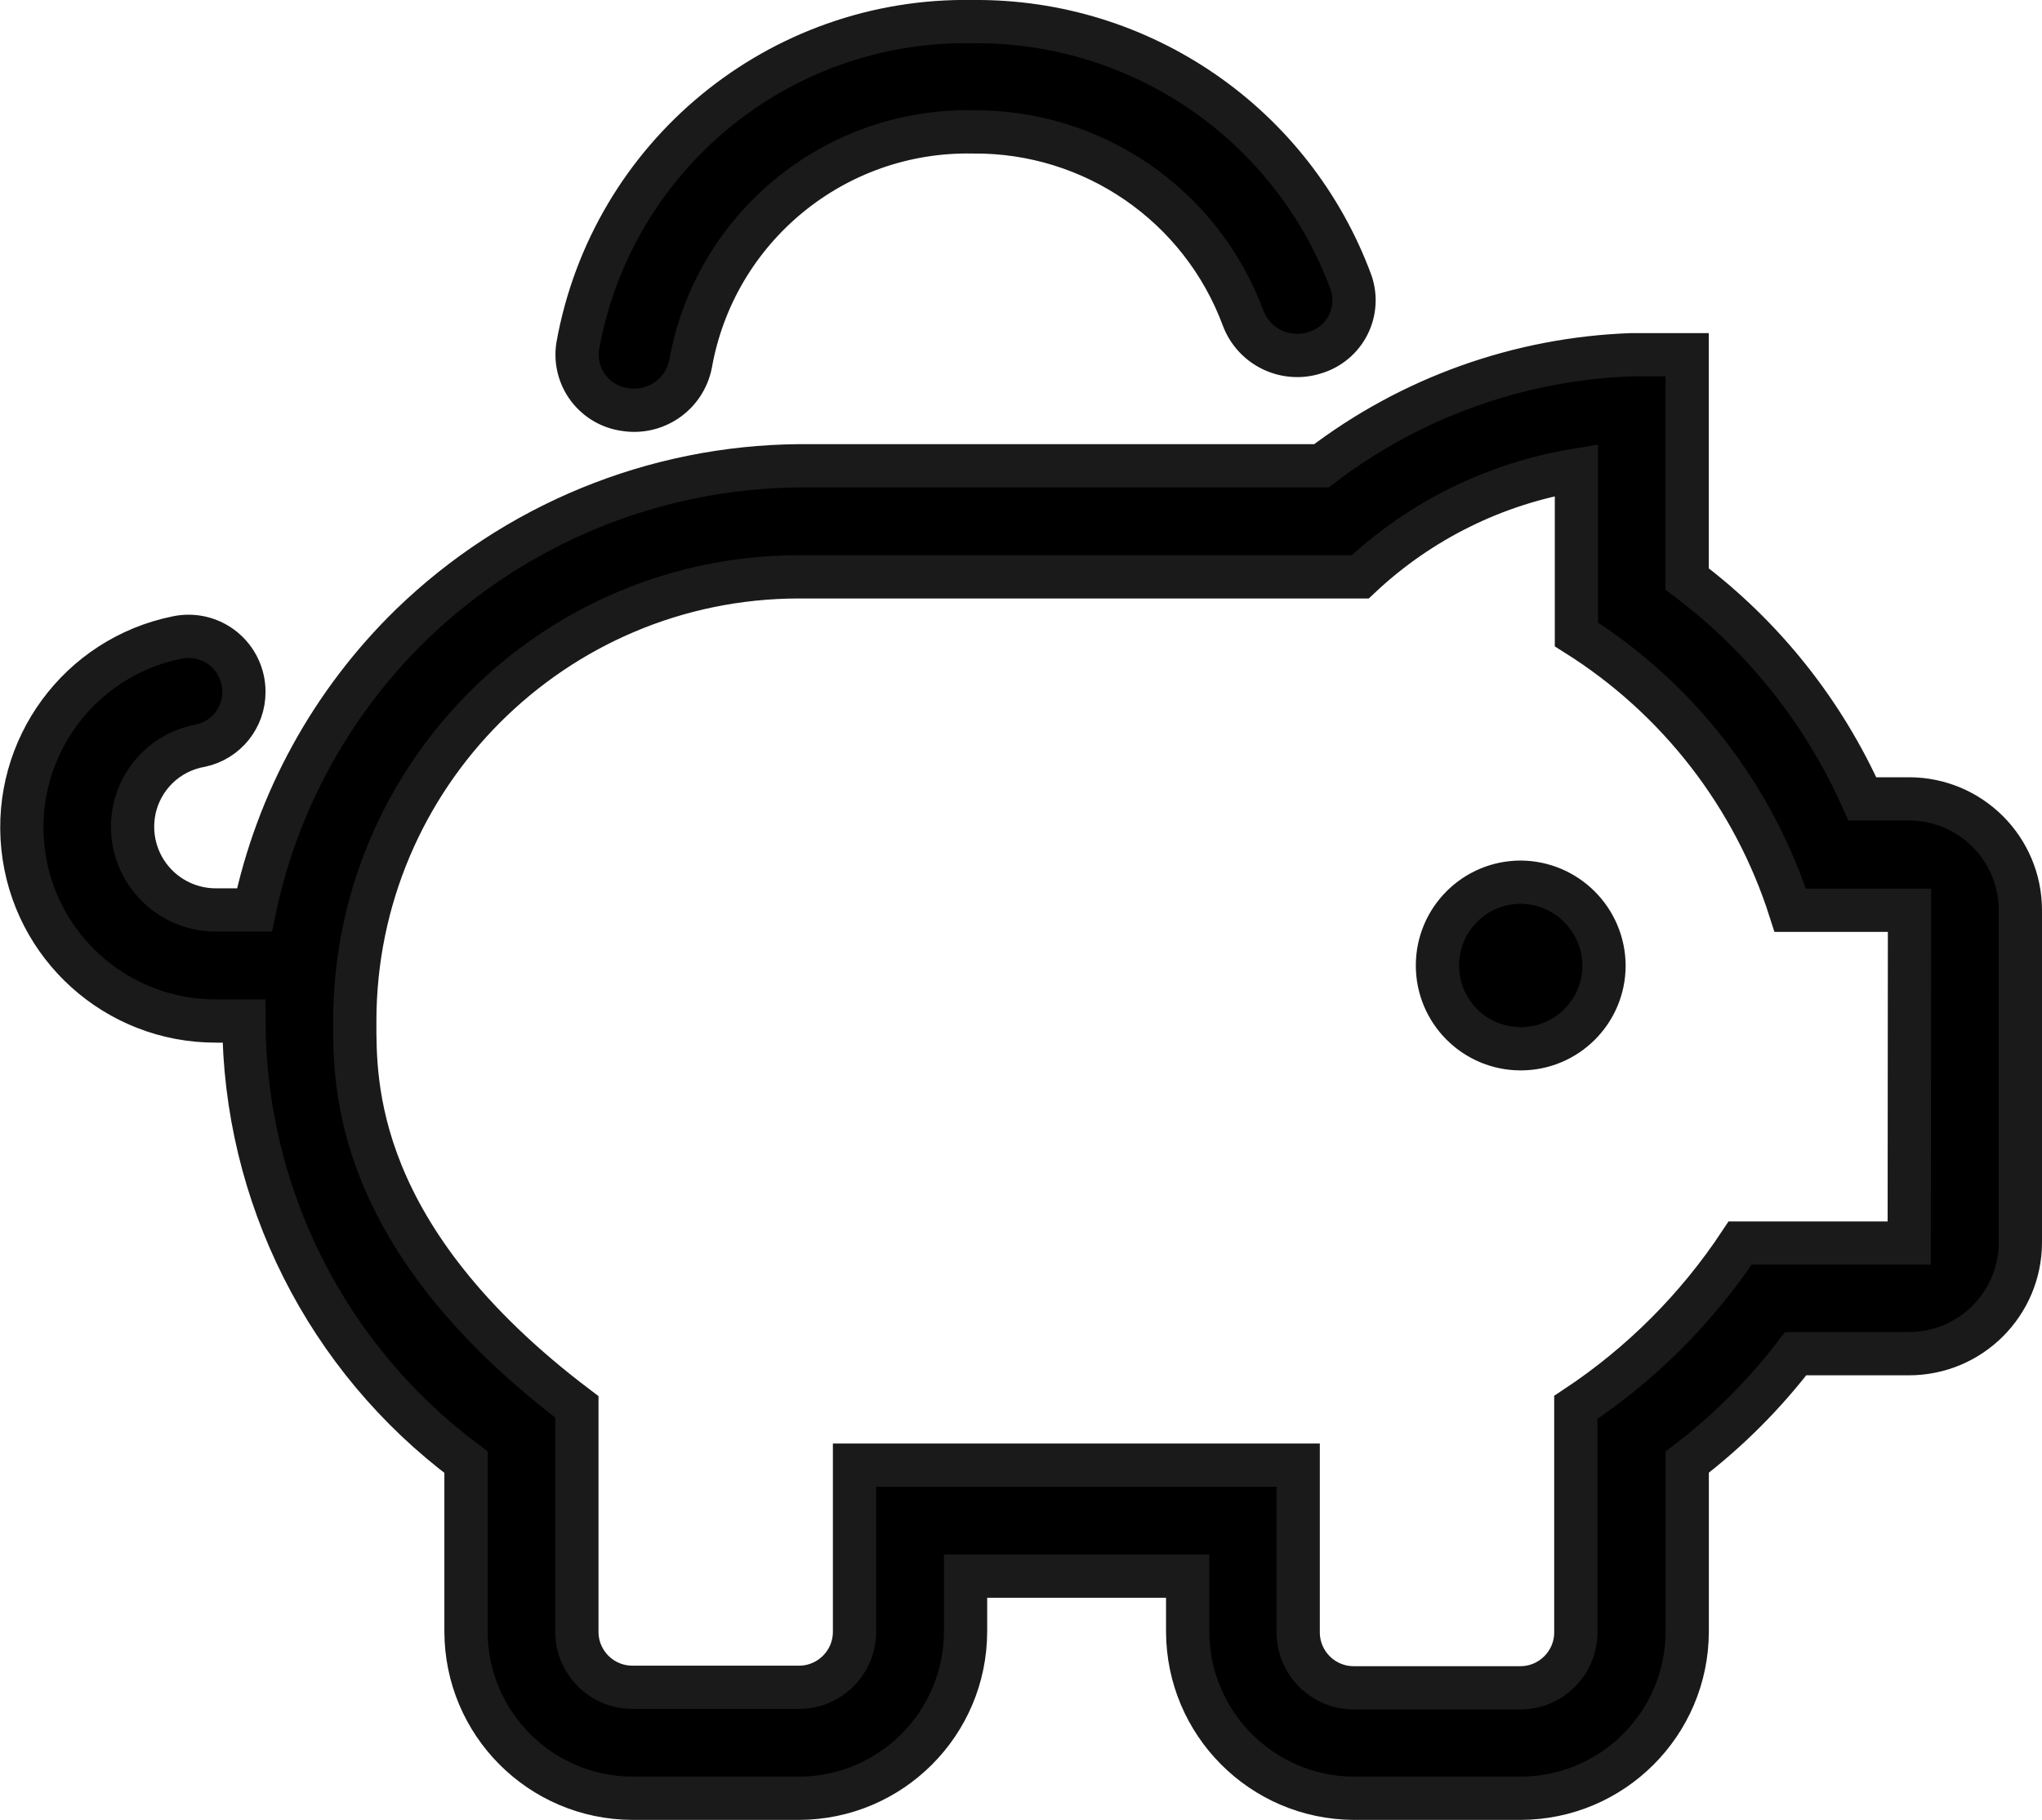
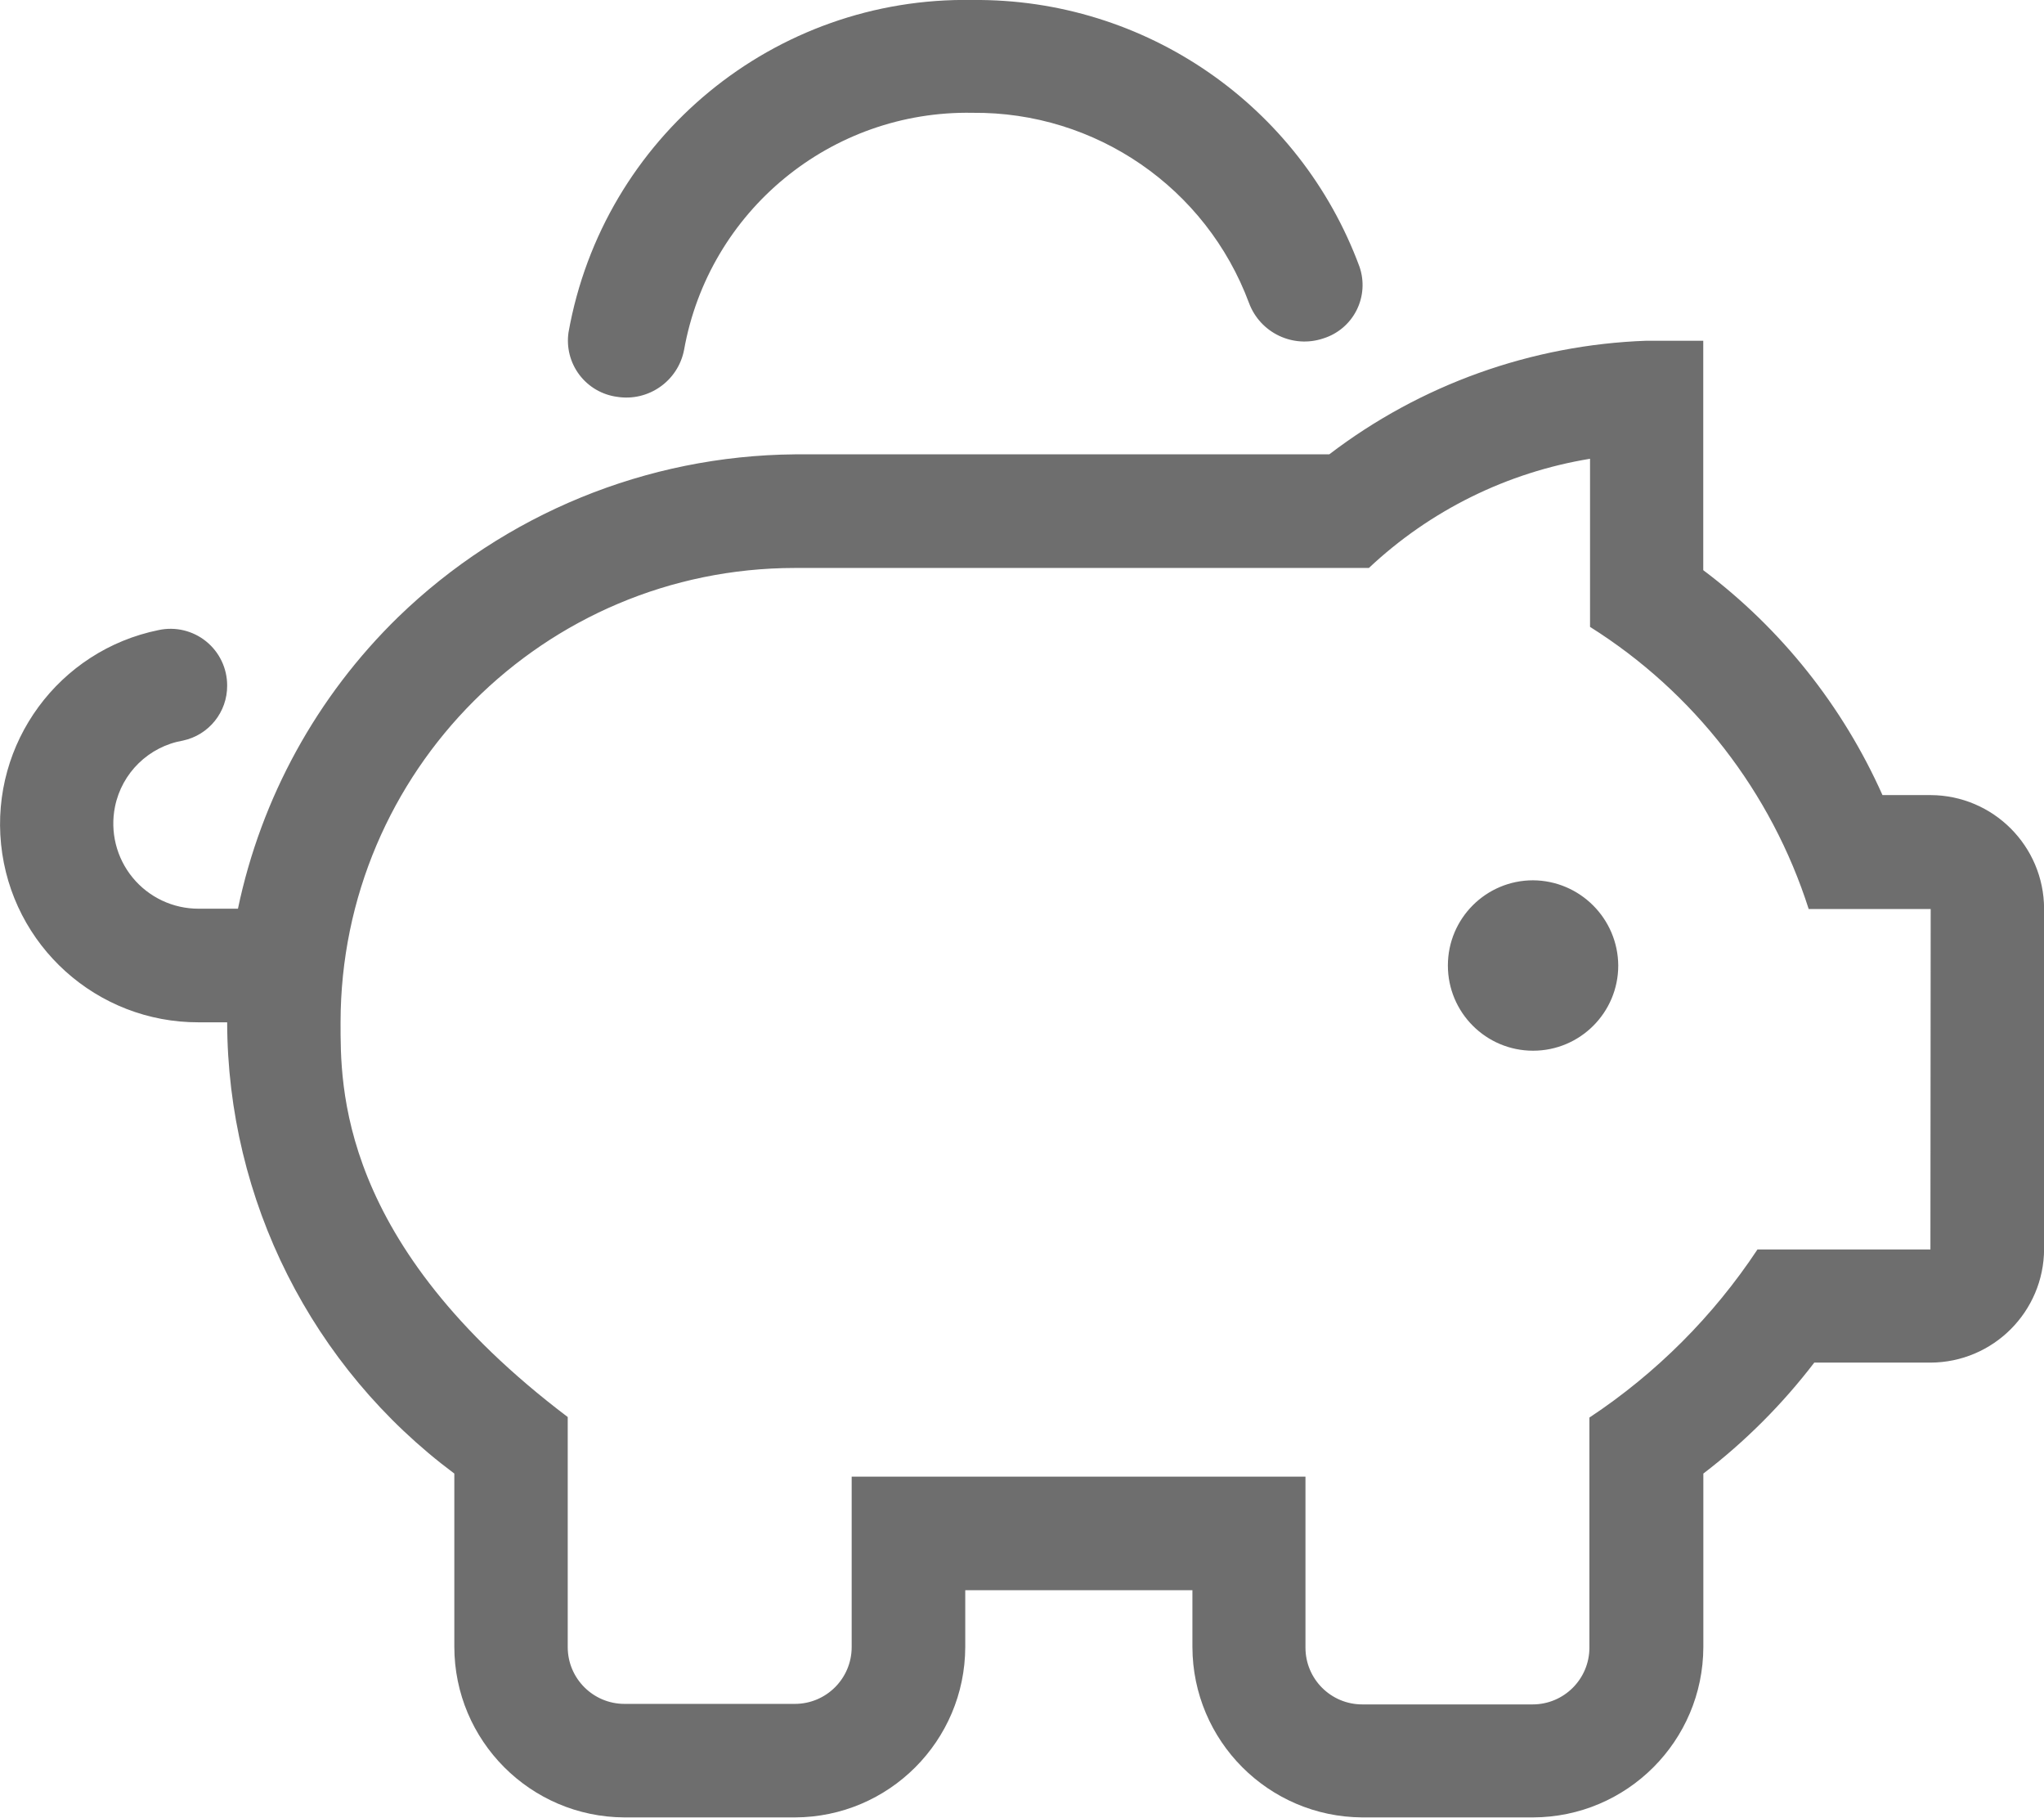
- <svg xmlns="http://www.w3.org/2000/svg" width="23.61" height="21.04" viewBox="0 0 23.61 21.04">
-   <path id="piggy-bank" d="M17.331,9.949a.963.963,0,1,0,.963.963A.97.97,0,0,0,17.331,9.949Zm4.492-.963h-.542a6.484,6.484,0,0,0-2.026-2.542V3.851h-.642a6.274,6.274,0,0,0-3.586,1.284H8.986A6.525,6.525,0,0,0,4.5,6.975a6.446,6.446,0,0,0-1.81,3.295H2.246A.962.962,0,0,1,1.3,9.117a.95.95,0,0,1,.768-.747.632.632,0,0,0,.5-.622.64.64,0,0,0-.775-.627,2.239,2.239,0,0,0,.454,4.433h.321a6.379,6.379,0,0,0,2.568,5.1v1.956A1.931,1.931,0,0,0,7.06,20.54H8.986a1.931,1.931,0,0,0,1.926-1.926v-.642h2.568v.642A1.931,1.931,0,0,0,15.4,20.54H17.33a1.931,1.931,0,0,0,1.926-1.926V16.654A6.718,6.718,0,0,0,20.51,15.4h1.314a1.288,1.288,0,0,0,1.284-1.284V10.27A1.288,1.288,0,0,0,21.824,8.986Zm0,5.135H19.868a6.739,6.739,0,0,1-1.9,1.9v2.6a.642.642,0,0,1-.642.642H15.4a.642.642,0,0,1-.642-.642V16.689H9.628v1.926a.642.642,0,0,1-.642.642H7.06a.642.642,0,0,1-.642-.642v-2.6c-2.6-1.966-2.568-3.751-2.568-4.463A5.139,5.139,0,0,1,8.986,6.419h6.489a4.777,4.777,0,0,1,2.5-1.234v1.9a5.88,5.88,0,0,1,2.472,3.189h1.379ZM6.977,4.485a.665.665,0,0,0,.756-.529,3.252,3.252,0,0,1,3.262-2.681,3.3,3.3,0,0,1,3.125,2.15.669.669,0,0,0,.839.4.632.632,0,0,0,.41-.81A4.615,4.615,0,0,0,10.995,0,4.556,4.556,0,0,0,6.427,3.756.641.641,0,0,0,6.977,4.485Z" transform="translate(0.252 0.25)" stroke="#1a1a1a" stroke-width="0.5" opacity="0.998" />
+ <svg xmlns="http://www.w3.org/2000/svg" width="23.107" height="20.54" viewBox="0 0 23.107 20.54">
+   <path id="icon-finance" d="M17.331,9.949a.963.963,0,1,0,.963.963A.97.97,0,0,0,17.331,9.949Zm4.492-.963h-.542a6.484,6.484,0,0,0-2.026-2.542V3.851h-.642a6.274,6.274,0,0,0-3.586,1.284H8.986A6.525,6.525,0,0,0,4.5,6.975a6.446,6.446,0,0,0-1.81,3.295H2.246A.962.962,0,0,1,1.3,9.117a.95.95,0,0,1,.768-.747.632.632,0,0,0,.5-.622.64.64,0,0,0-.775-.627,2.239,2.239,0,0,0,.454,4.433h.321a6.379,6.379,0,0,0,2.568,5.1v1.956A1.931,1.931,0,0,0,7.06,20.54H8.986a1.931,1.931,0,0,0,1.926-1.926v-.642h2.568v.642A1.931,1.931,0,0,0,15.4,20.54H17.33a1.931,1.931,0,0,0,1.926-1.926V16.654A6.718,6.718,0,0,0,20.51,15.4h1.314a1.288,1.288,0,0,0,1.284-1.284V10.27A1.288,1.288,0,0,0,21.824,8.986Zm0,5.135H19.868a6.739,6.739,0,0,1-1.9,1.9v2.6a.642.642,0,0,1-.642.642H15.4a.642.642,0,0,1-.642-.642V16.689H9.628v1.926a.642.642,0,0,1-.642.642H7.06a.642.642,0,0,1-.642-.642v-2.6c-2.6-1.966-2.568-3.751-2.568-4.463A5.139,5.139,0,0,1,8.986,6.419h6.489a4.777,4.777,0,0,1,2.5-1.234v1.9a5.88,5.88,0,0,1,2.472,3.189h1.379ZM6.977,4.485a.665.665,0,0,0,.756-.529,3.252,3.252,0,0,1,3.262-2.681,3.3,3.3,0,0,1,3.125,2.15.669.669,0,0,0,.839.4.632.632,0,0,0,.41-.81A4.615,4.615,0,0,0,10.995,0,4.556,4.556,0,0,0,6.427,3.756.641.641,0,0,0,6.977,4.485Z" transform="translate(0)" opacity="0.57" />
</svg>
